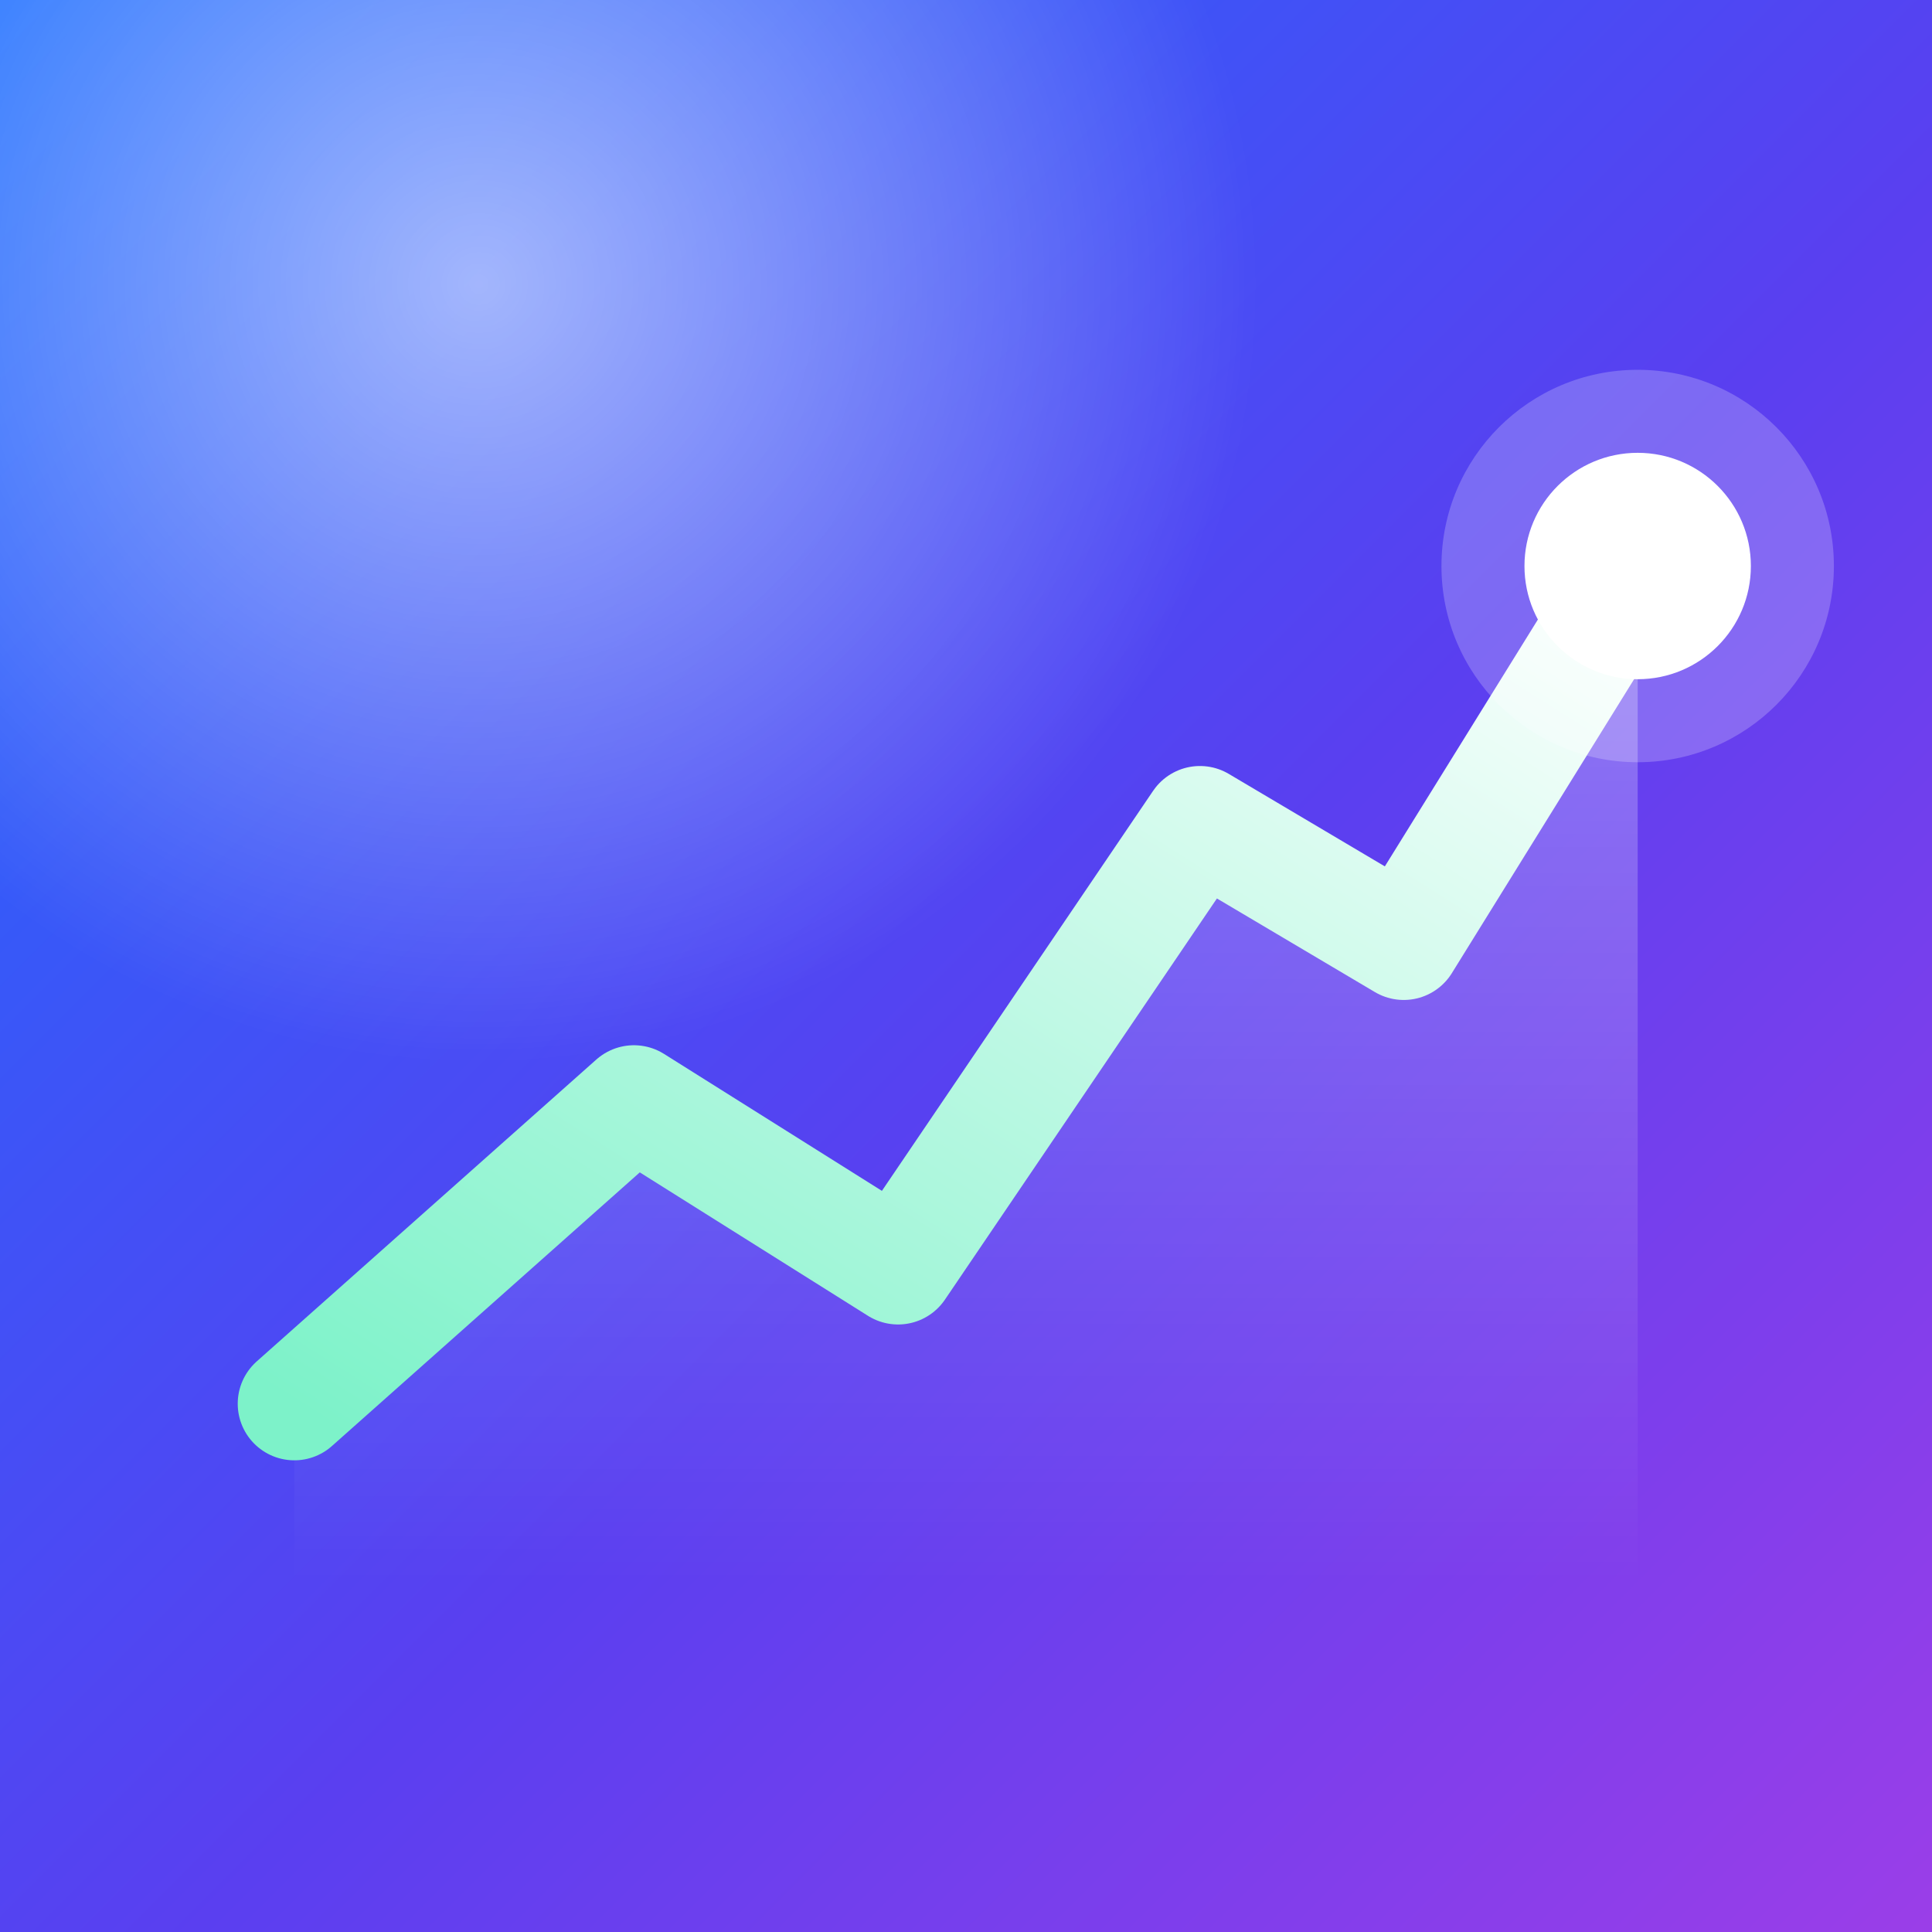
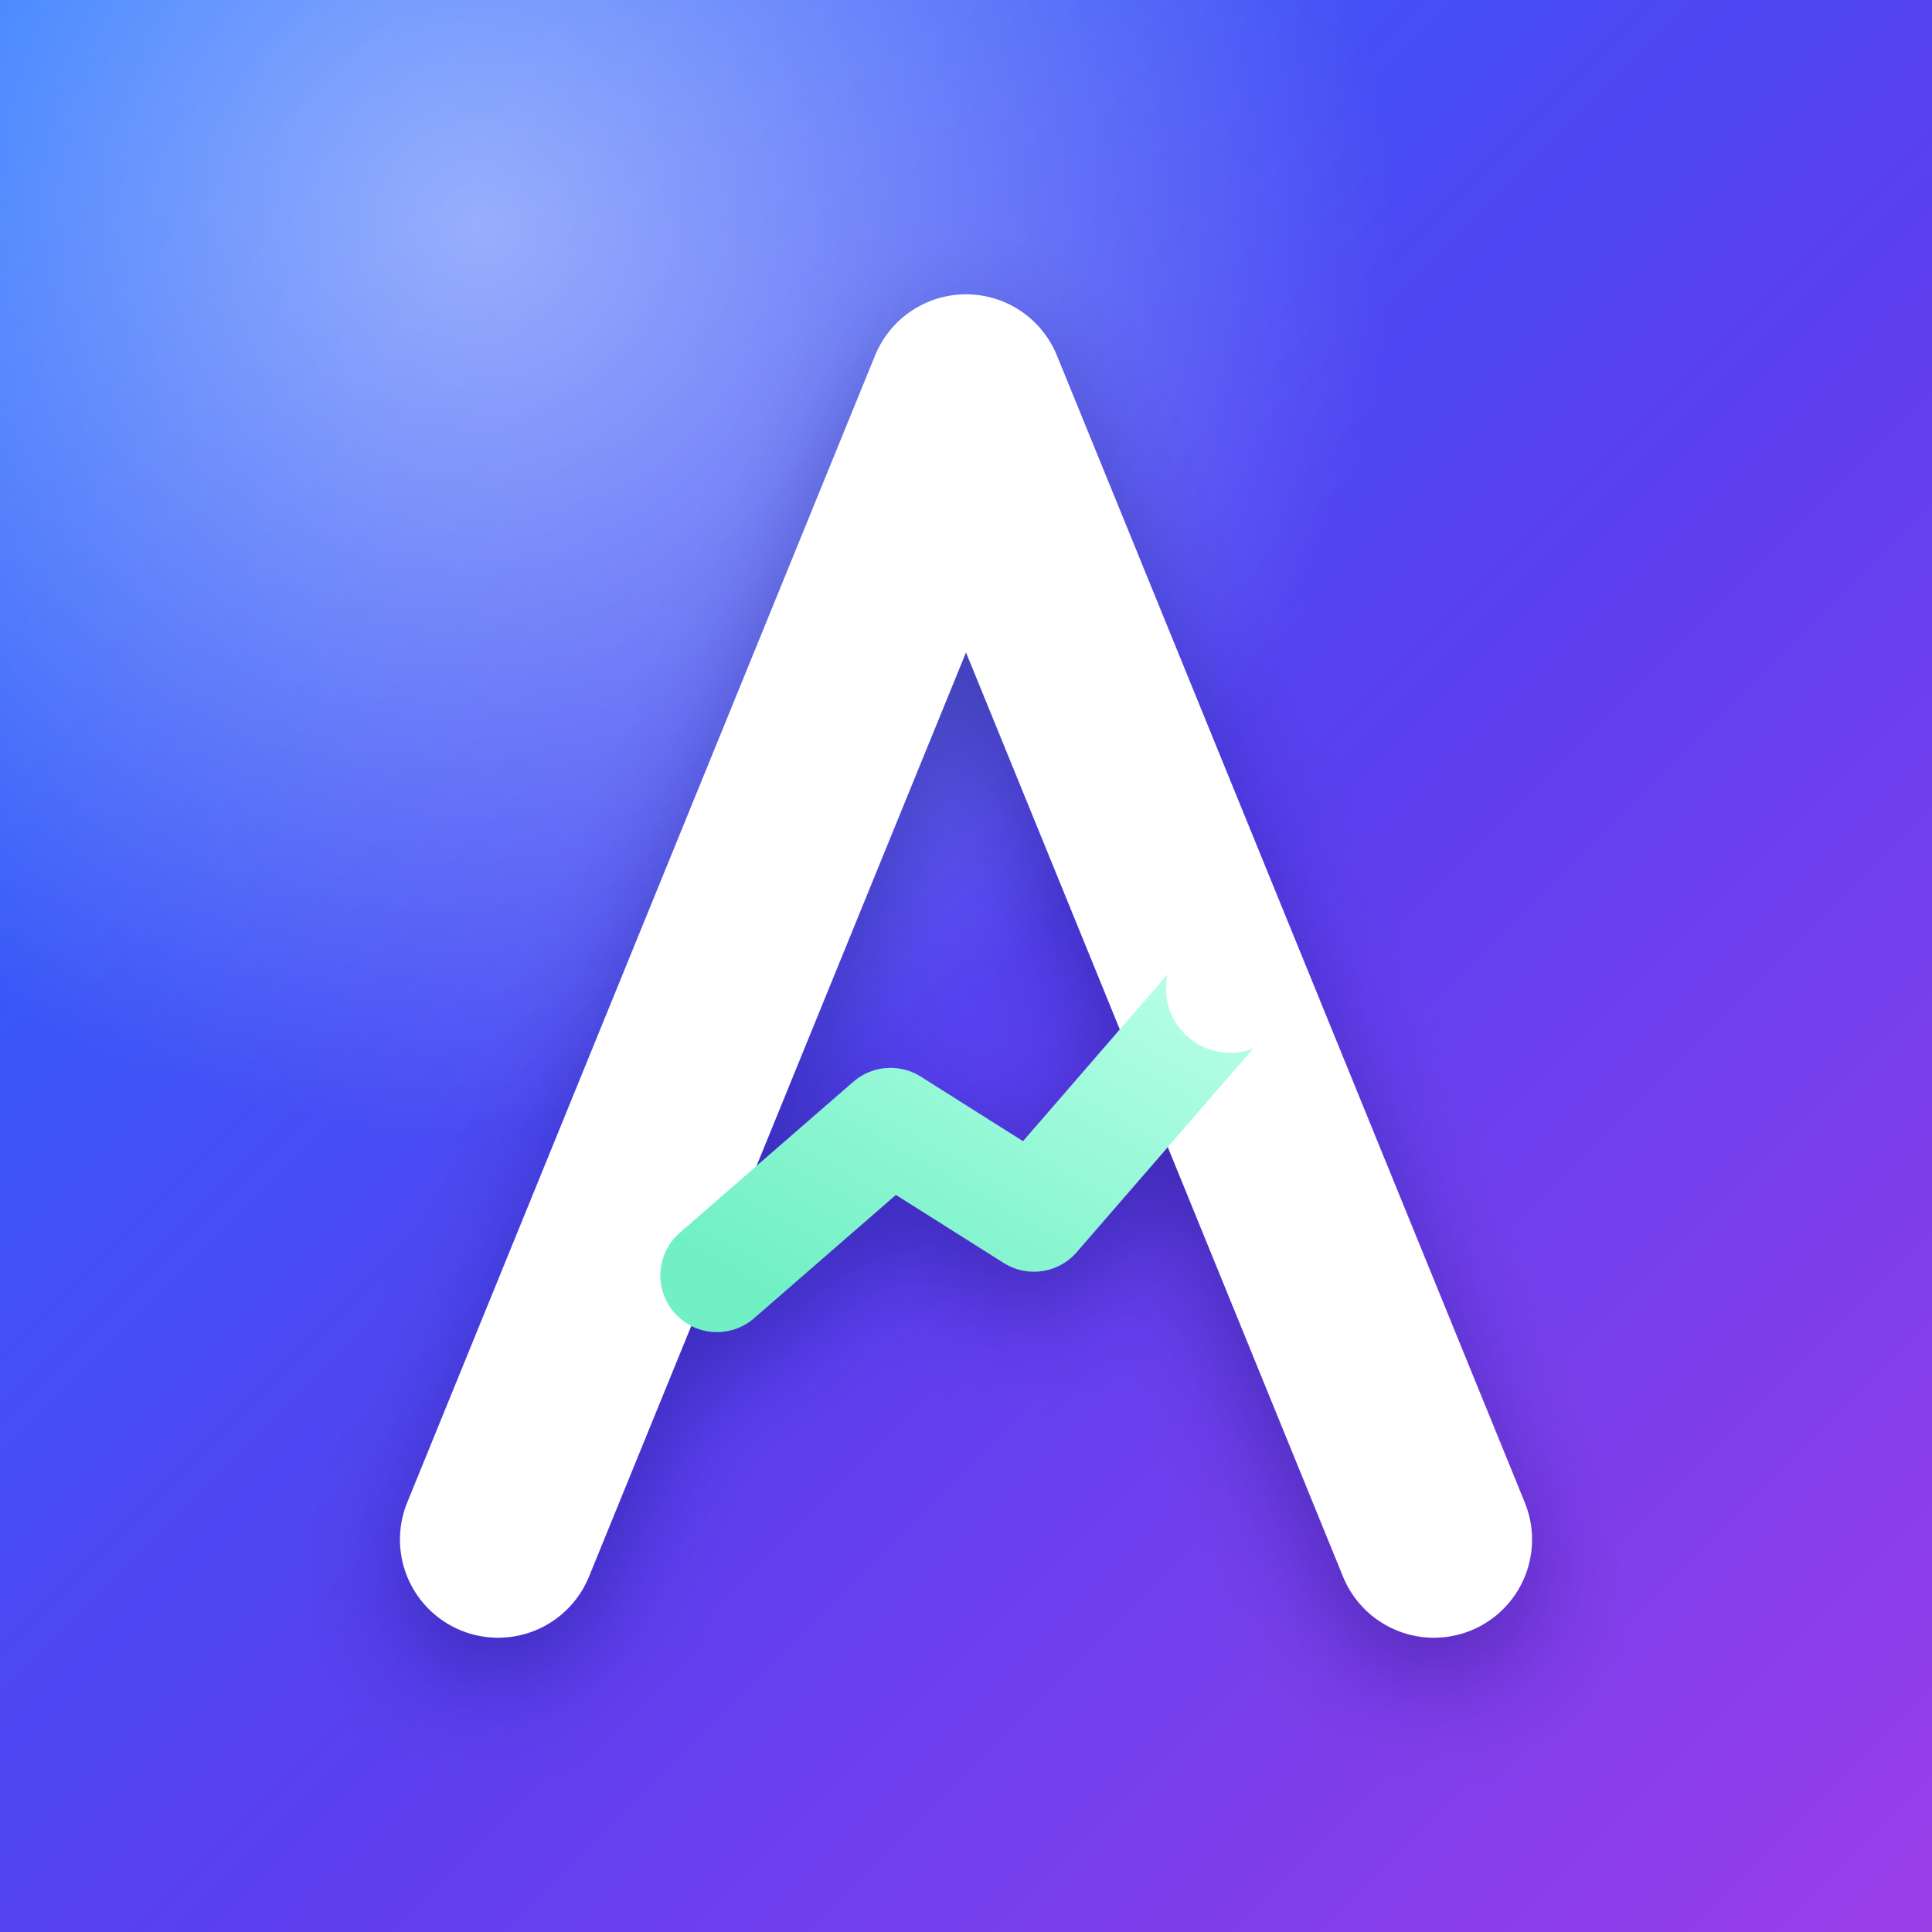
<svg xmlns="http://www.w3.org/2000/svg" viewBox="0 0 512 512">
  <defs>
    <linearGradient id="bg" x1="0" y1="0" x2="1" y2="1">
      <stop offset="0" stop-color="#1b6dff" />
      <stop offset=".55" stop-color="#5a3ff0" />
      <stop offset="1" stop-color="#9b3ee8" />
    </linearGradient>
-     <radialGradient id="glow" cx=".25" cy=".15" r=".8">
-       <stop offset="0" stop-color="#fff" stop-opacity=".55" />
-       <stop offset=".5" stop-color="#fff" stop-opacity="0" />
+     <radialGradient id="glow" cx=".25" cy=".12" r=".85">
+       <stop offset="0" stop-color="#fff" stop-opacity=".5" />
+       <stop offset=".55" stop-color="#fff" stop-opacity="0" />
    </radialGradient>
-     <linearGradient id="line" x1="0" y1="1" x2="1" y2="0">
-       <stop offset="0" stop-color="#7df2c9" />
-       <stop offset="1" stop-color="#ffffff" />
+     <linearGradient id="mint" x1="0" y1="1" x2="1" y2="0">
+       <stop offset="0" stop-color="#6ff0c4" />
+       <stop offset="1" stop-color="#b8ffe6" />
    </linearGradient>
-     <linearGradient id="fill" x1="0" y1="0" x2="0" y2="1">
-       <stop offset="0" stop-color="#fff" stop-opacity=".30" />
-       <stop offset="1" stop-color="#fff" stop-opacity="0" />
-     </linearGradient>
+     <filter id="sh" x="-20%" y="-20%" width="140%" height="150%">
+       <feDropShadow dx="0" dy="10" stdDeviation="14" flood-color="#10104a" flood-opacity=".35" />
+     </filter>
  </defs>
  <rect width="512" height="512" fill="url(#bg)" />
  <rect width="512" height="512" fill="url(#glow)" />
-   <path d="M78 372 L168 292 L238 336 L318 218 L372 250 L434 150 L434 420 L78 420 Z" fill="url(#fill)" />
-   <path d="M78 372 L168 292 L238 336 L318 218 L372 250 L434 150" fill="none" stroke="url(#line)" stroke-width="30" stroke-linecap="round" stroke-linejoin="round" />
-   <circle cx="434" cy="150" r="30" fill="#fff" />
-   <circle cx="434" cy="150" r="52" fill="#fff" fill-opacity=".22" />
+   <g filter="url(#sh)" fill="none" stroke-linecap="round" stroke-linejoin="round">
+     <path d="M132 408 L256 104 L380 408" stroke="#fff" stroke-width="52" />
+     <path d="M190 338 L236 298 L274 322 L326 262" stroke="url(#mint)" stroke-width="30" />
+   </g>
+   <circle cx="326" cy="262" r="17" fill="#fff" />
</svg>
